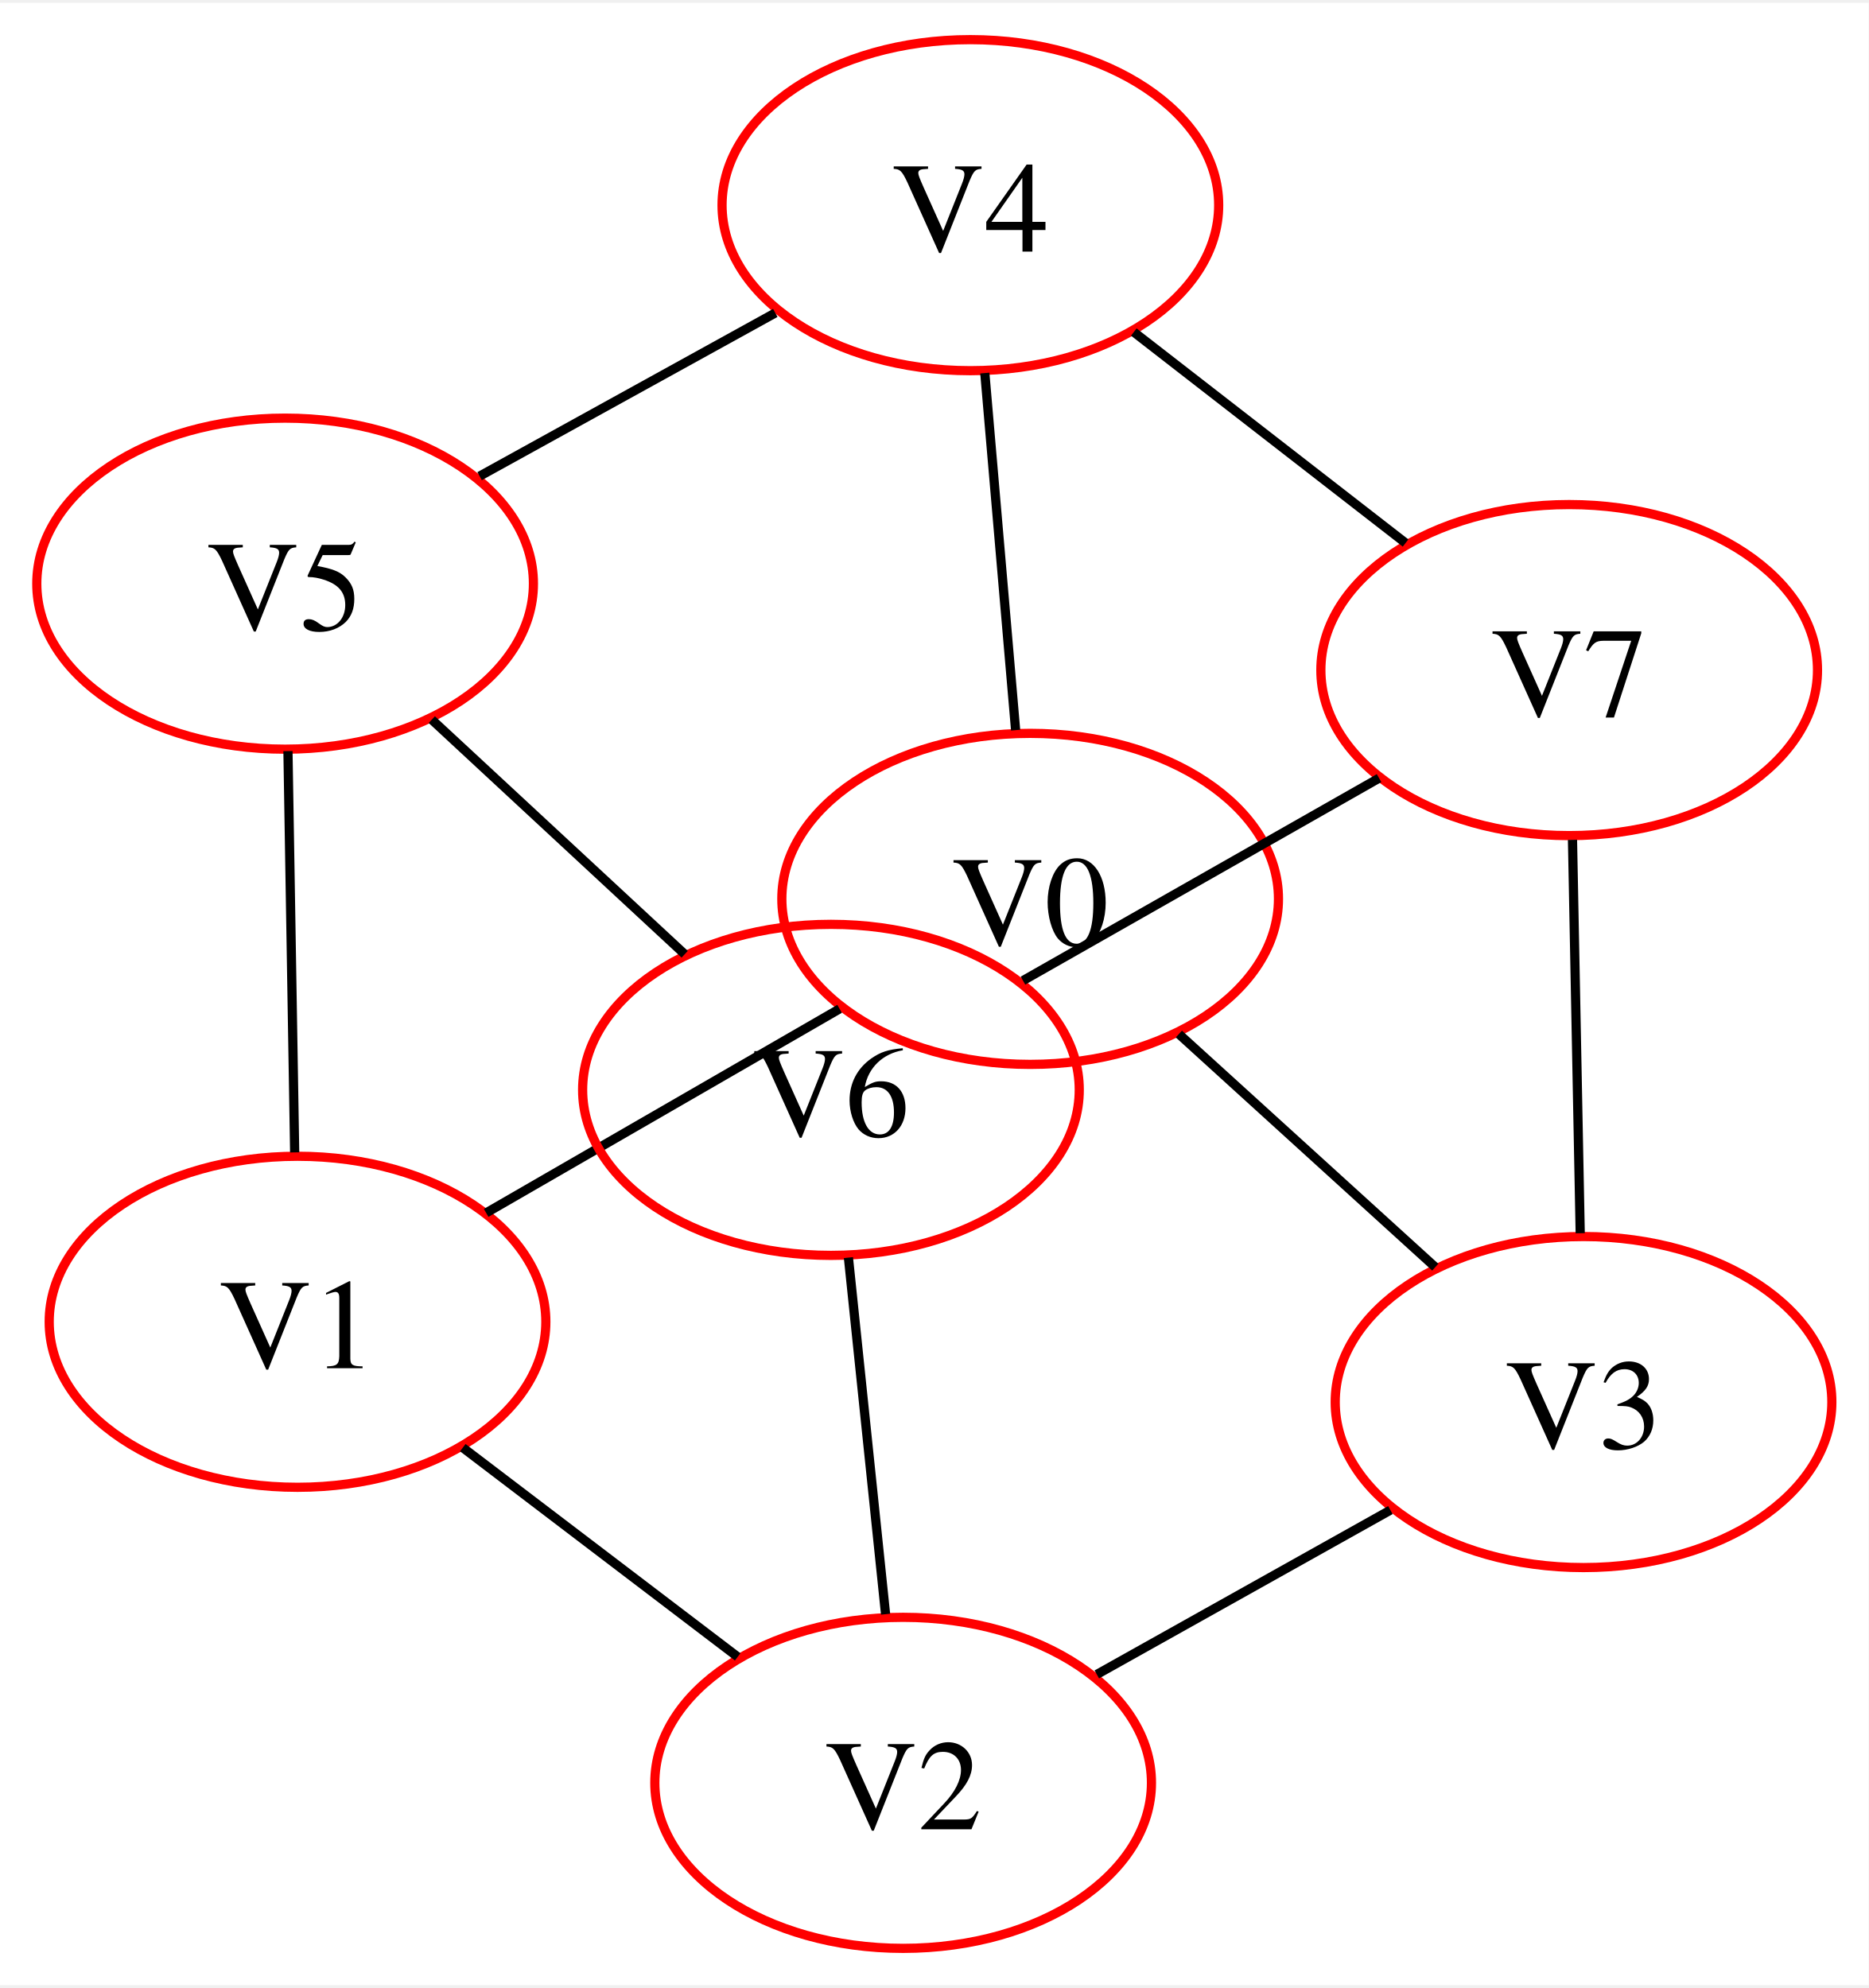
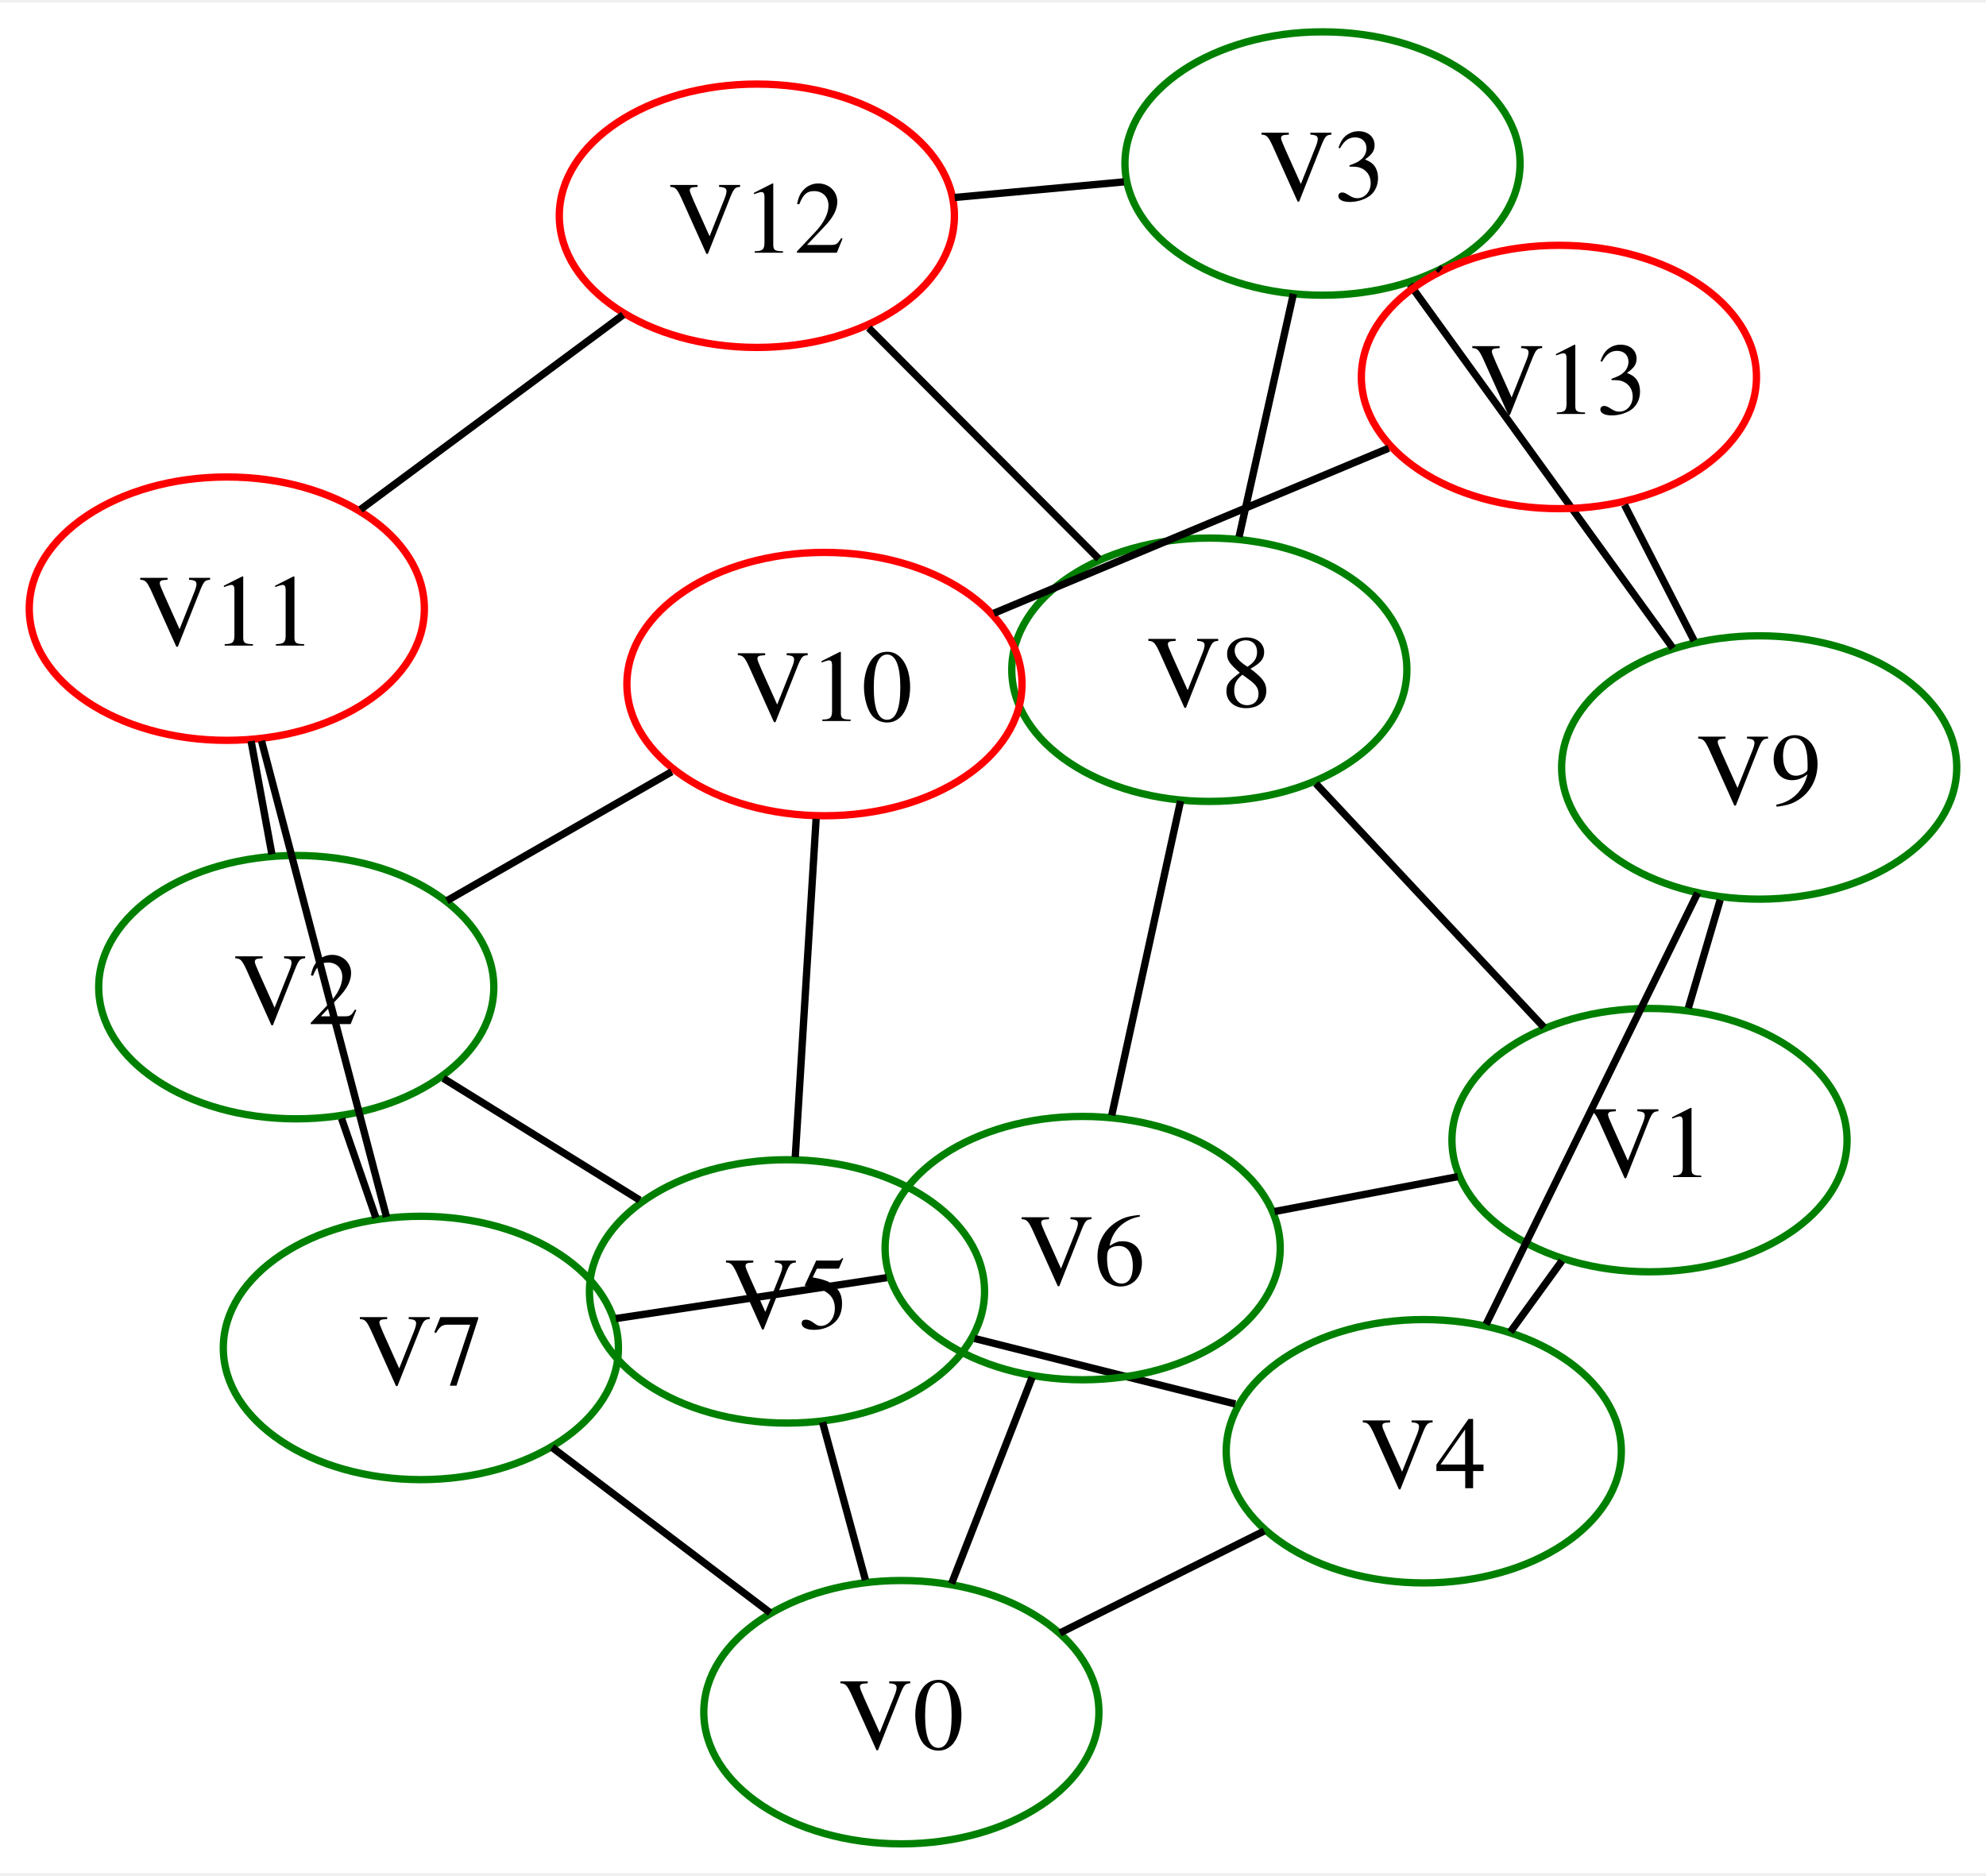
- <svg xmlns="http://www.w3.org/2000/svg" width="203pt" height="216pt" viewBox="0.00 0.00 203.18 215.57">
-   <g id="graph0" class="graph" transform="scale(1 1) rotate(0) translate(4 211.57)">
-     <polygon fill="white" stroke="none" points="-4,4 -4,-211.57 199.18,-211.57 199.18,4 -4,4" />
+ <svg xmlns="http://www.w3.org/2000/svg" width="271pt" height="256pt" viewBox="0.00 0.00 271.43 255.70">
+   <g id="graph0" class="graph" transform="scale(1 1) rotate(0) translate(4 251.7)">
+     <polygon fill="white" stroke="none" points="-4,4 -4,-251.7 267.43,-251.7 267.43,4 -4,4" />
    <g id="node1" class="node">
-       <ellipse fill="none" stroke="red" cx="108.01" cy="-114.13" rx="27" ry="18" />
-       <text text-anchor="middle" x="108.01" y="-109.08" font-family="Times,serif" font-size="14.00">V0</text>
+       <ellipse fill="none" stroke="green" cx="119.19" cy="-18" rx="27" ry="18" />
+       <text text-anchor="middle" x="119.19" y="-12.95" font-family="Times,serif" font-size="14.00">V0</text>
    </g>
    <g id="node2" class="node">
-       <ellipse fill="none" stroke="red" cx="28.35" cy="-68.14" rx="27" ry="18" />
-       <text text-anchor="middle" x="28.35" y="-63.09" font-family="Times,serif" font-size="14.00">V1</text>
+       <ellipse fill="none" stroke="green" cx="221.44" cy="-96.2" rx="27" ry="18" />
+       <text text-anchor="middle" x="221.44" y="-91.15" font-family="Times,serif" font-size="14.00">V1</text>
+     </g>
+     <g id="node3" class="node">
+       <ellipse fill="none" stroke="green" cx="36.49" cy="-117.11" rx="27" ry="18" />
+       <text text-anchor="middle" x="36.49" y="-112.06" font-family="Times,serif" font-size="14.00">V2</text>
+     </g>
+     <g id="node4" class="node">
+       <ellipse fill="none" stroke="green" cx="176.75" cy="-229.7" rx="27" ry="18" />
+       <text text-anchor="middle" x="176.75" y="-224.65" font-family="Times,serif" font-size="14.00">V3</text>
+     </g>
+     <g id="node5" class="node">
+       <ellipse fill="none" stroke="green" cx="190.59" cy="-53.67" rx="27" ry="18" />
+       <text text-anchor="middle" x="190.59" y="-48.62" font-family="Times,serif" font-size="14.00">V4</text>
    </g>
    <g id="edge1" class="edge">
-       <path fill="none" stroke="black" d="M48.86,-79.98C60.66,-86.8 75.45,-95.33 87.29,-102.17" />
-     </g>
-     <g id="node3" class="node">
-       <ellipse fill="none" stroke="red" cx="94.2" cy="-18" rx="27" ry="18" />
-       <text text-anchor="middle" x="94.2" y="-12.95" font-family="Times,serif" font-size="14.00">V2</text>
+       <path fill="none" stroke="black" d="M168.78,-42.77C159.92,-38.35 149.71,-33.25 140.87,-28.83" />
    </g>
    <g id="edge2" class="edge">
-       <path fill="none" stroke="black" d="M76.21,-31.7C66.92,-38.77 55.61,-47.38 46.32,-54.45" />
+       <path fill="none" stroke="black" d="M202.43,-69.99C204.74,-73.18 207.17,-76.52 209.48,-79.71" />
    </g>
-     <g id="node4" class="node">
-       <ellipse fill="none" stroke="red" cx="168.18" cy="-59.41" rx="27" ry="18" />
-       <text text-anchor="middle" x="168.18" y="-54.36" font-family="Times,serif" font-size="14.00">V3</text>
+     <g id="node6" class="node">
+       <ellipse fill="none" stroke="green" cx="103.56" cy="-75.52" rx="27" ry="18" />
+       <text text-anchor="middle" x="103.56" y="-70.47" font-family="Times,serif" font-size="14.00">V5</text>
    </g>
    <g id="edge3" class="edge">
-       <path fill="none" stroke="black" d="M152.06,-74.08C143.42,-81.93 132.82,-91.57 124.18,-99.43" />
+       <path fill="none" stroke="black" d="M108.42,-57.64C110.28,-50.78 112.41,-42.95 114.28,-36.07" />
    </g>
    <g id="edge4" class="edge">
-       <path fill="none" stroke="black" d="M147.18,-47.66C137.18,-42.06 125.26,-35.39 115.26,-29.79" />
-     </g>
-     <g id="node5" class="node">
-       <ellipse fill="none" stroke="red" cx="101.51" cy="-189.57" rx="27" ry="18" />
-       <text text-anchor="middle" x="101.51" y="-184.52" font-family="Times,serif" font-size="14.00">V4</text>
+       <path fill="none" stroke="black" d="M83.43,-88C74.95,-93.26 65.08,-99.38 56.6,-104.64" />
    </g>
    <g id="edge5" class="edge">
-       <path fill="none" stroke="black" d="M103.08,-171.31C104.1,-159.53 105.41,-144.28 106.43,-132.48" />
+       <path fill="none" stroke="black" d="M129.2,-69.08C140.43,-66.26 153.59,-62.96 164.83,-60.13" />
    </g>
-     <g id="node6" class="node">
-       <ellipse fill="none" stroke="red" cx="27" cy="-148.41" rx="27" ry="18" />
-       <text text-anchor="middle" x="27" y="-143.36" font-family="Times,serif" font-size="14.00">V5</text>
+     <g id="node7" class="node">
+       <ellipse fill="none" stroke="green" cx="143.97" cy="-81.44" rx="27" ry="18" />
+       <text text-anchor="middle" x="143.97" y="-76.39" font-family="Times,serif" font-size="14.00">V6</text>
    </g>
    <g id="edge6" class="edge">
-       <path fill="none" stroke="black" d="M27.31,-130.2C27.52,-117.15 27.82,-99.65 28.04,-86.56" />
+       <path fill="none" stroke="black" d="M137.06,-63.77C133.63,-54.97 129.49,-44.36 126.05,-35.58" />
    </g>
    <g id="edge7" class="edge">
-       <path fill="none" stroke="black" d="M48.15,-160.1C58.22,-165.66 70.23,-172.29 80.3,-177.85" />
+       <path fill="none" stroke="black" d="M170.2,-86.44C178.27,-87.98 187.16,-89.67 195.24,-91.21" />
    </g>
-     <g id="node7" class="node">
-       <ellipse fill="none" stroke="red" cx="86.35" cy="-93.36" rx="27" ry="18" />
-       <text text-anchor="middle" x="86.35" y="-88.31" font-family="Times,serif" font-size="14.00">V6</text>
+     <g id="node8" class="node">
+       <ellipse fill="none" stroke="green" cx="53.52" cy="-67.79" rx="27" ry="18" />
+       <text text-anchor="middle" x="53.52" y="-62.74" font-family="Times,serif" font-size="14.00">V7</text>
    </g>
    <g id="edge8" class="edge">
-       <path fill="none" stroke="black" d="M88.25,-75.12C89.48,-63.36 91.07,-48.12 92.29,-36.34" />
+       <path fill="none" stroke="black" d="M71.46,-54.19C80.73,-47.16 92,-38.61 101.26,-31.59" />
    </g>
    <g id="edge9" class="edge">
-       <path fill="none" stroke="black" d="M70.45,-108.11C61.93,-116.01 51.47,-125.72 42.95,-133.62" />
-     </g>
-     <g id="node8" class="node">
-       <ellipse fill="none" stroke="red" cx="166.62" cy="-139.01" rx="27" ry="18" />
-       <text text-anchor="middle" x="166.62" y="-133.96" font-family="Times,serif" font-size="14.00">V7</text>
+       <path fill="none" stroke="black" d="M47.37,-85.6C45.84,-90.01 44.21,-94.74 42.68,-99.16" />
    </g>
    <g id="edge10" class="edge">
-       <path fill="none" stroke="black" d="M166.98,-120.55C167.23,-107.69 167.57,-90.61 167.82,-77.77" />
+       <path fill="none" stroke="black" d="M80.16,-71.81C91.84,-73.57 105.51,-75.64 117.2,-77.4" />
+     </g>
+     <g id="node9" class="node">
+       <ellipse fill="none" stroke="green" cx="161.28" cy="-160.5" rx="27" ry="18" />
+       <text text-anchor="middle" x="161.28" y="-155.45" font-family="Times,serif" font-size="14.00">V8</text>
    </g>
    <g id="edge11" class="edge">
-       <path fill="none" stroke="black" d="M148.83,-152.83C139.64,-159.96 128.46,-168.64 119.28,-175.77" />
+       <path fill="none" stroke="black" d="M175.85,-144.93C185.31,-134.82 197.58,-121.7 207.01,-111.62" />
    </g>
    <g id="edge12" class="edge">
-       <path fill="none" stroke="black" d="M145.95,-127.26C134.06,-120.49 119.16,-112.02 107.23,-105.24" />
+       <path fill="none" stroke="black" d="M165.35,-178.68C167.64,-188.93 170.49,-201.69 172.77,-211.88" />
+     </g>
+     <g id="edge13" class="edge">
+       <path fill="none" stroke="black" d="M157.35,-142.56C154.54,-129.71 150.76,-112.47 147.94,-99.58" />
+     </g>
+     <g id="node10" class="node">
+       <ellipse fill="none" stroke="green" cx="236.43" cy="-147.14" rx="27" ry="18" />
+       <text text-anchor="middle" x="236.43" y="-142.09" font-family="Times,serif" font-size="14.00">V9</text>
+     </g>
+     <g id="edge14" class="edge">
+       <path fill="none" stroke="black" d="M231.1,-129.04C229.69,-124.23 228.16,-119.05 226.75,-114.25" />
+     </g>
+     <g id="edge15" class="edge">
+       <path fill="none" stroke="black" d="M224.64,-163.45C214.24,-177.83 199.17,-198.69 188.72,-213.14" />
+     </g>
+     <g id="edge16" class="edge">
+       <path fill="none" stroke="black" d="M228.02,-129.99C219.8,-113.23 207.36,-87.85 199.1,-71.02" />
+     </g>
+     <g id="node11" class="node">
+       <ellipse fill="none" stroke="red" cx="108.68" cy="-158.54" rx="27" ry="18" />
+       <text text-anchor="middle" x="108.68" y="-153.49" font-family="Times,serif" font-size="14.00">V10</text>
+     </g>
+     <g id="edge17" class="edge">
+       <path fill="none" stroke="black" d="M87.8,-146.56C78.14,-141.01 66.7,-134.44 57.07,-128.92" />
+     </g>
+     <g id="edge18" class="edge">
+       <path fill="none" stroke="black" d="M107.54,-140.12C106.69,-126.36 105.54,-107.64 104.69,-93.89" />
+     </g>
+     <g id="node12" class="node">
+       <ellipse fill="none" stroke="red" cx="27" cy="-168.85" rx="27" ry="18" />
+       <text text-anchor="middle" x="27" y="-163.8" font-family="Times,serif" font-size="14.00">V11</text>
+     </g>
+     <g id="edge19" class="edge">
+       <path fill="none" stroke="black" d="M30.32,-150.75C31.24,-145.74 32.24,-140.3 33.16,-135.28" />
+     </g>
+     <g id="edge20" class="edge">
+       <path fill="none" stroke="black" d="M31.74,-150.78C36.57,-132.39 44,-104.04 48.82,-85.7" />
+     </g>
+     <g id="node13" class="node">
+       <ellipse fill="none" stroke="red" cx="99.44" cy="-222.56" rx="27" ry="18" />
+       <text text-anchor="middle" x="99.44" y="-217.51" font-family="Times,serif" font-size="14.00">V12</text>
+     </g>
+     <g id="edge21" class="edge">
+       <path fill="none" stroke="black" d="M126.48,-225.06C133.97,-225.75 142.1,-226.5 149.6,-227.19" />
+     </g>
+     <g id="edge22" class="edge">
+       <path fill="none" stroke="black" d="M114.73,-207.22C124.31,-197.6 136.62,-185.25 146.17,-175.66" />
+     </g>
+     <g id="edge23" class="edge">
+       <path fill="none" stroke="black" d="M81.16,-209.01C70.18,-200.87 56.25,-190.54 45.27,-182.4" />
+     </g>
+     <g id="node14" class="node">
+       <ellipse fill="none" stroke="red" cx="209.06" cy="-200.52" rx="27" ry="18" />
+       <text text-anchor="middle" x="209.06" y="-195.47" font-family="Times,serif" font-size="14.00">V13</text>
+     </g>
+     <g id="edge24" class="edge">
+       <path fill="none" stroke="black" d="M192.91,-215.11C192.78,-215.22 192.65,-215.34 192.53,-215.45" />
+     </g>
+     <g id="edge25" class="edge">
+       <path fill="none" stroke="black" d="M218.02,-183.04C221.08,-177.08 224.49,-170.42 227.54,-164.47" />
+     </g>
+     <g id="edge26" class="edge">
+       <path fill="none" stroke="black" d="M185.78,-190.78C169.56,-184 148.02,-174.99 131.83,-168.22" />
    </g>
  </g>
</svg>
